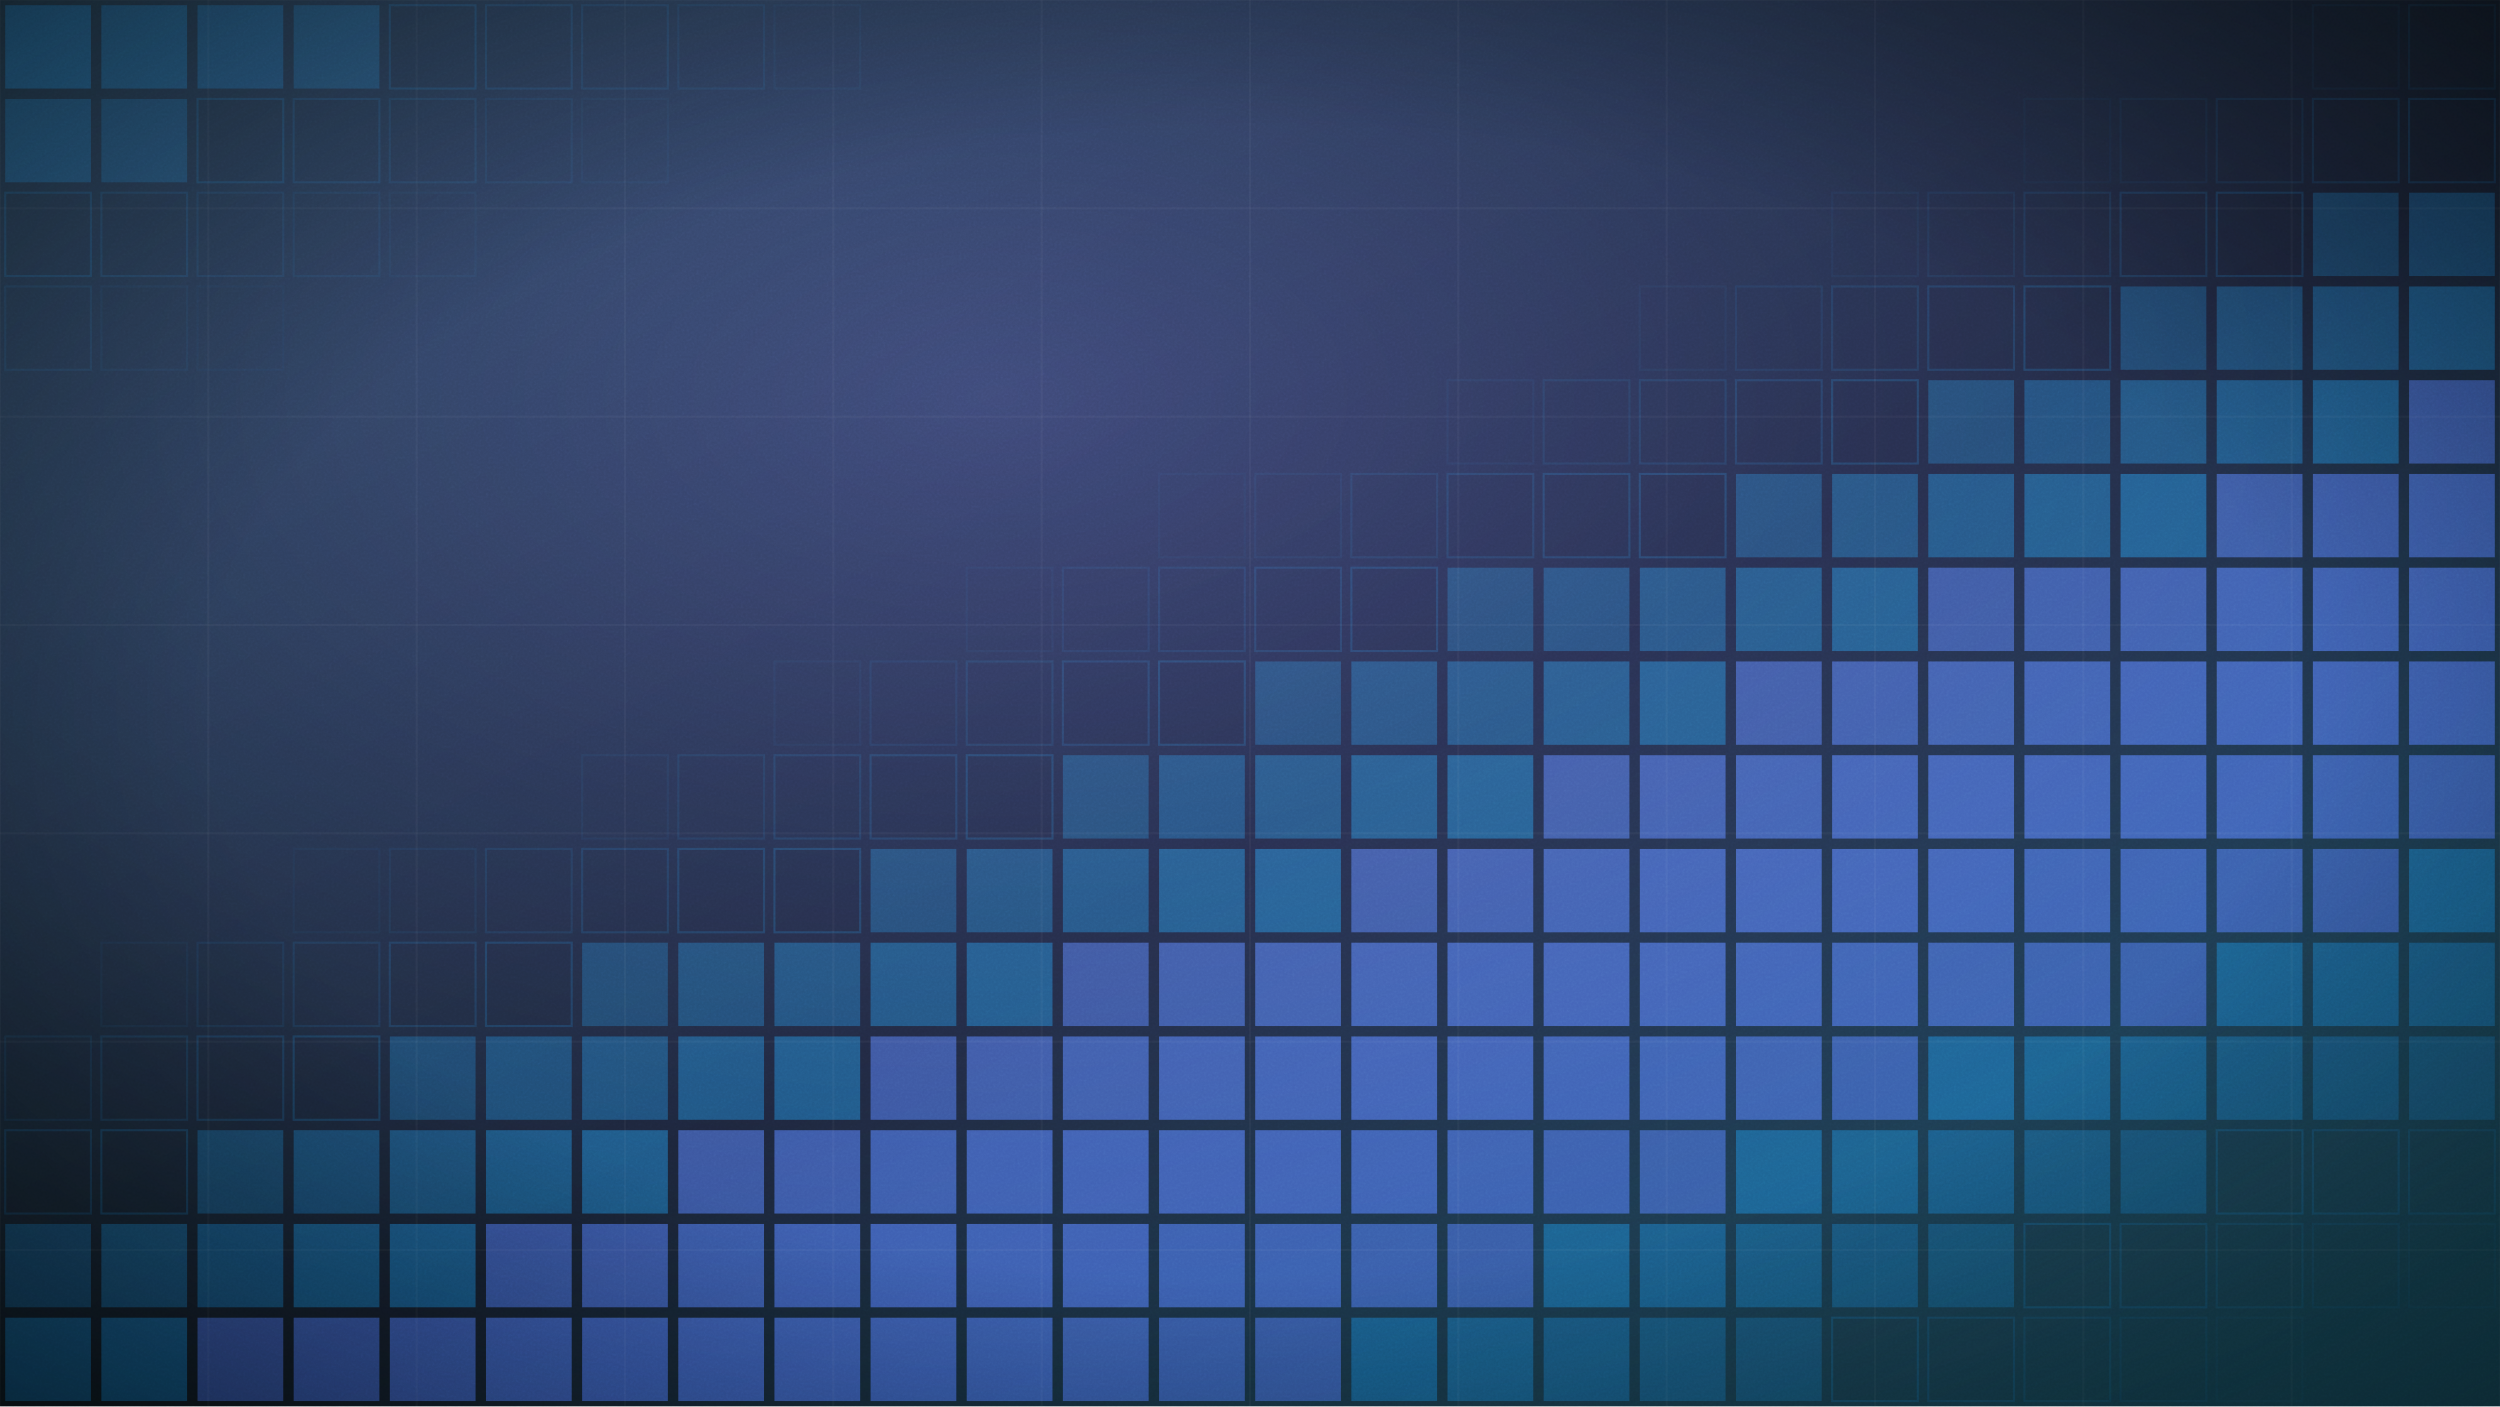
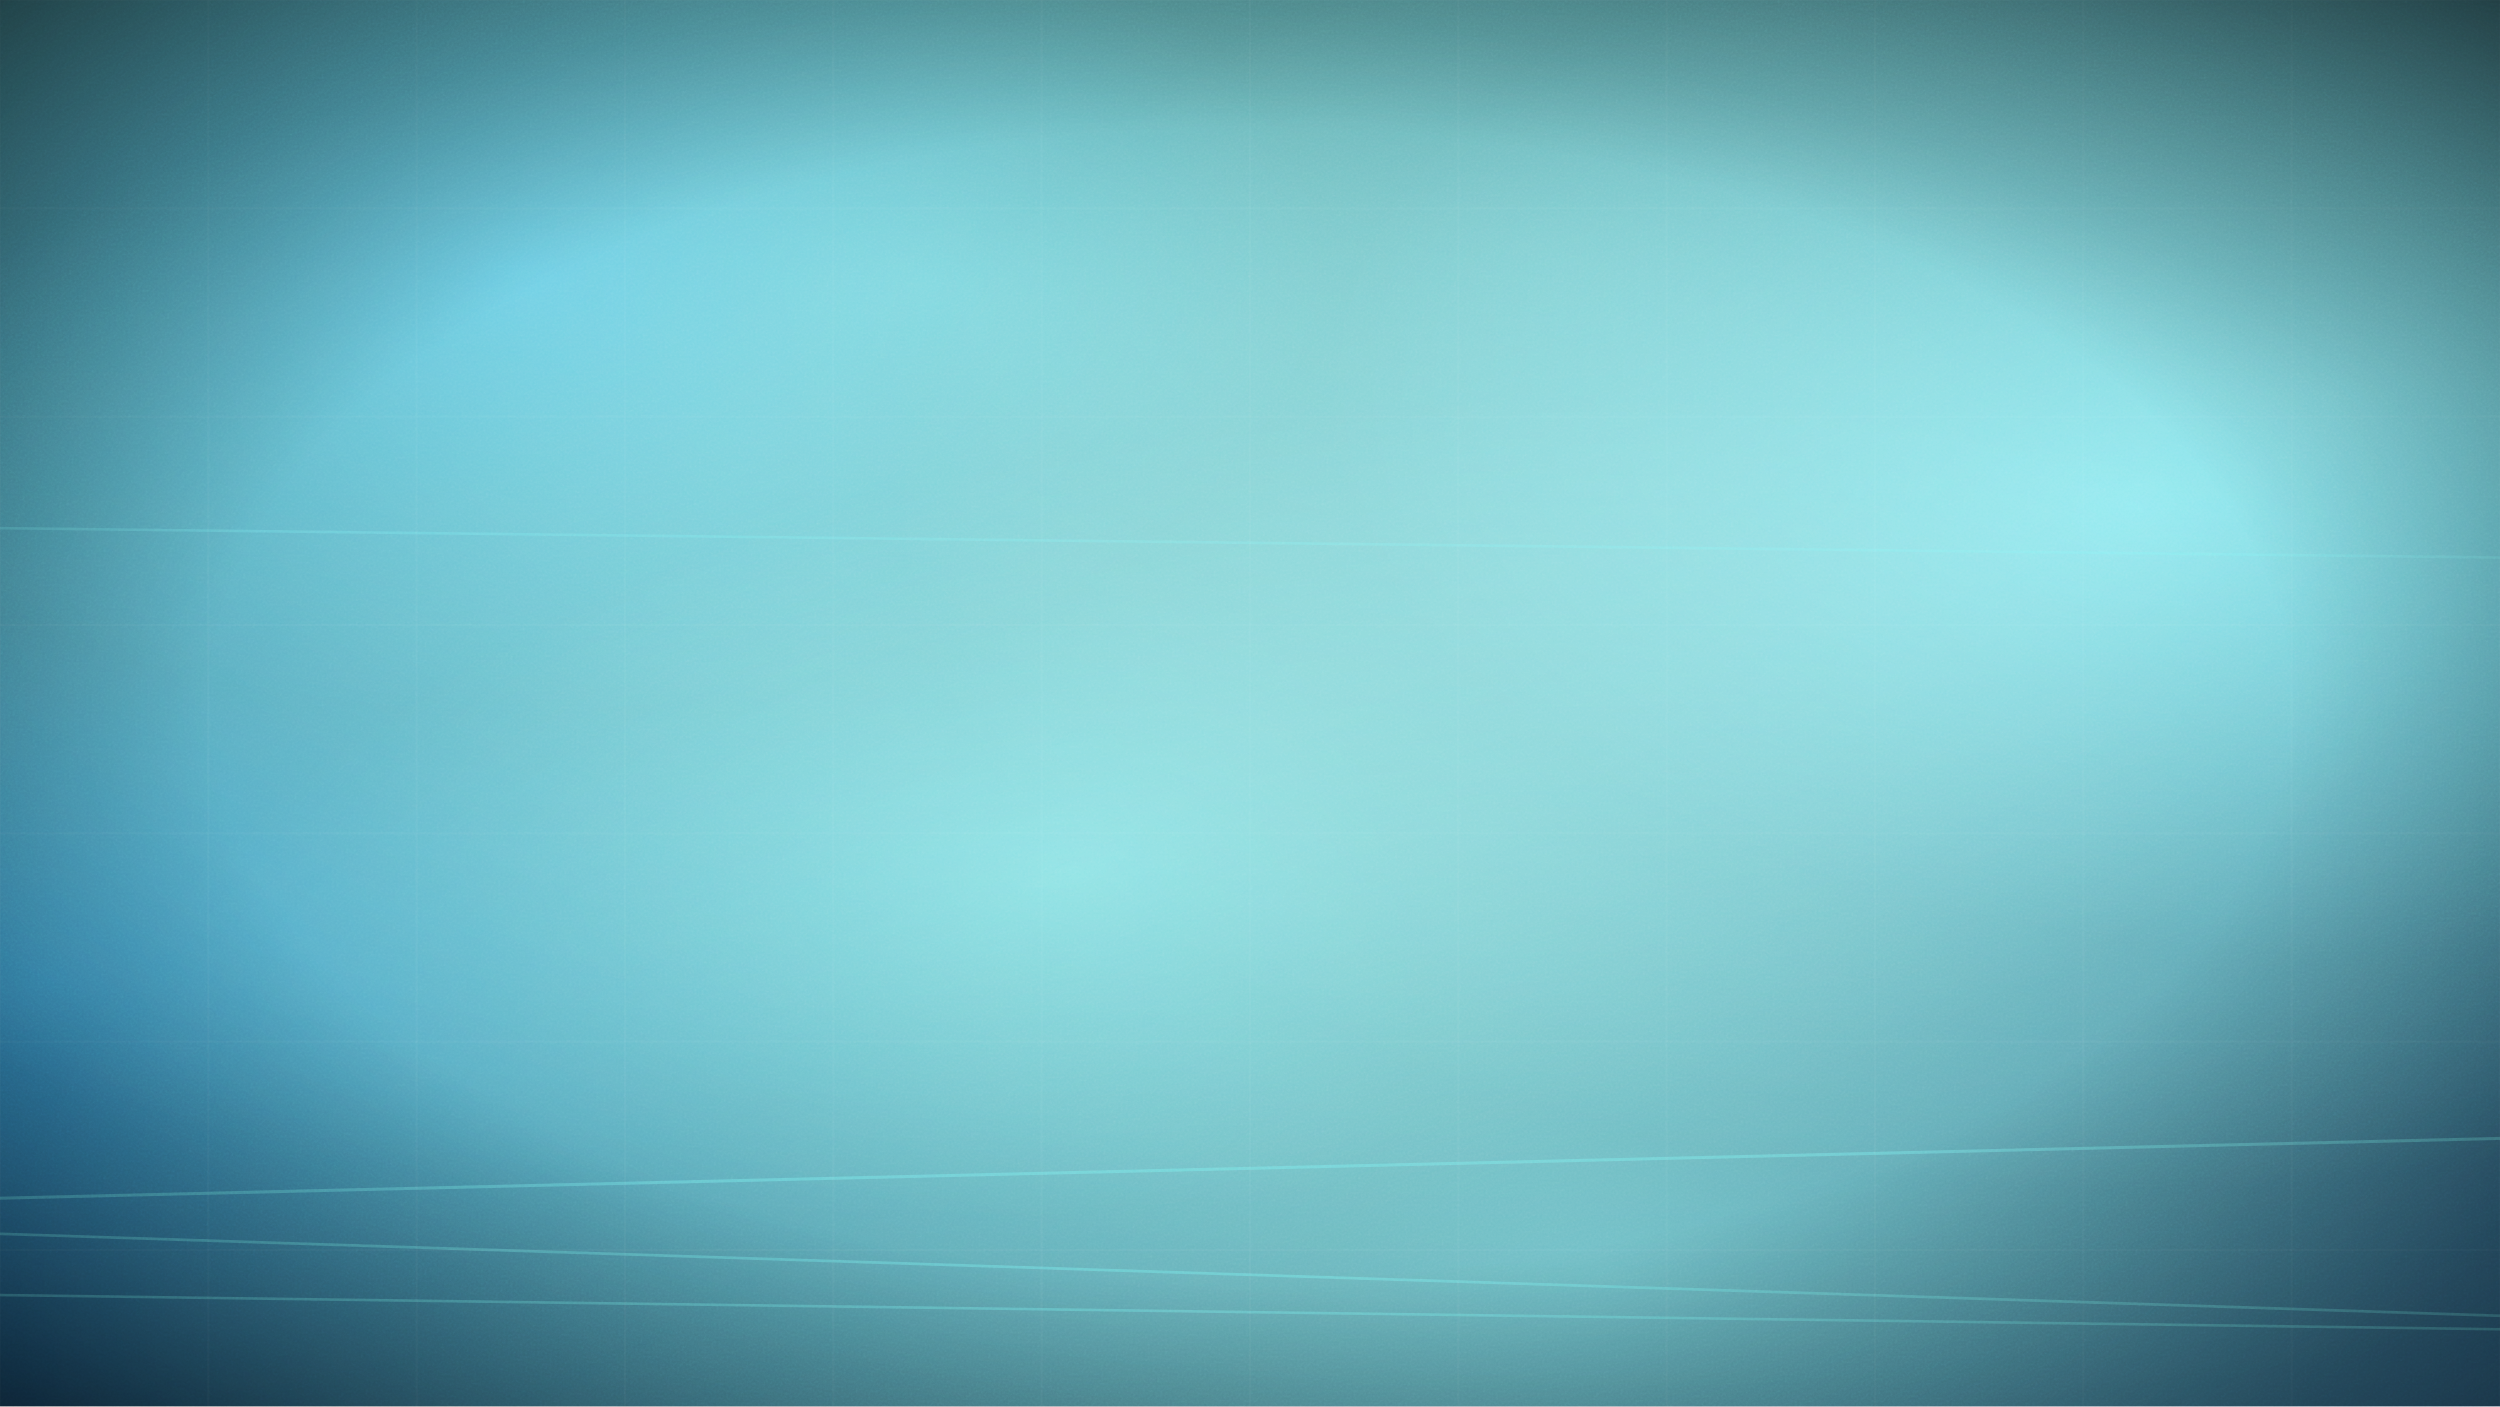
<svg xmlns="http://www.w3.org/2000/svg" viewBox="0 0 1200 675" width="1200" height="675" role="img" aria-label="Abstract cover illustration">
  <defs>
    <linearGradient id="bg" x1="0" y1="0" x2="1" y2="1">
-       <stop offset="0" stop-color="#143539" />
-       <stop offset="0.55" stop-color="#0c171d" />
-       <stop offset="1" stop-color="#184f62" />
+       <stop offset="0" stop-color="#193d47" />
+       <stop offset="0.55" stop-color="#0e1622" />
+       <stop offset="1" stop-color="#193e6c" />
    </linearGradient>
    <radialGradient id="core" cx="0.4" cy="0.35" r="0.75">
-       <stop offset="0" stop-color="#8276f9" stop-opacity="0.95" />
-       <stop offset="0.5" stop-color="#4a7af7" stop-opacity="0.55" />
-       <stop offset="1" stop-color="#1288d3" stop-opacity="0" />
+       <stop offset="0" stop-color="#7cf8f5" stop-opacity="0.95" />
+       <stop offset="0.5" stop-color="#62e7f9" stop-opacity="0.55" />
+       <stop offset="1" stop-color="#0f6ec1" stop-opacity="0" />
    </radialGradient>
-     <radialGradient id="halo" cx="0.4" cy="0.28" r="0.85">
-       <stop offset="0" stop-color="#8276f9" stop-opacity="0.4" />
-       <stop offset="1" stop-color="#8276f9" stop-opacity="0" />
+     <radialGradient id="halo" cx="0.62" cy="0.18" r="0.85">
+       <stop offset="0" stop-color="#7cf8f5" stop-opacity="0.4" />
+       <stop offset="1" stop-color="#7cf8f5" stop-opacity="0" />
    </radialGradient>
    <radialGradient id="vig" cx="0.5" cy="0.5" r="0.75">
      <stop offset="0.55" stop-color="#000000" stop-opacity="0" />
      <stop offset="1" stop-color="#000000" stop-opacity="0.55" />
    </radialGradient>
    <filter id="grain" x="0" y="0" width="100%" height="100%">
      <feTurbulence type="fractalNoise" baseFrequency="0.85" numOctaves="3" stitchTiles="stitch" result="t" />
      <feColorMatrix type="saturate" values="0" in="t" result="g" />
    </filter>
    <clipPath id="frame">
      <rect x="0" y="0" width="1200" height="675" />
    </clipPath>
  </defs>
  <rect width="1200" height="675" fill="url(#bg)" />
  <g clip-path="url(#frame)">
-     <rect x="2.5" y="2.5" width="41.15" height="40" fill="#1288d3" fill-opacity="0.47" />
-     <rect x="48.65" y="2.5" width="41.15" height="40" fill="#1288d3" fill-opacity="0.42" />
-     <rect x="94.81" y="2.5" width="41.15" height="40" fill="#1288d3" fill-opacity="0.38" />
-     <rect x="140.96" y="2.5" width="41.15" height="40" fill="#1288d3" fill-opacity="0.33" />
-     <rect x="187.12" y="2.5" width="41.15" height="40" fill="none" stroke="#1288d3" stroke-opacity="0.22" stroke-width="1" />
-     <rect x="233.27" y="2.5" width="41.15" height="40" fill="none" stroke="#1288d3" stroke-opacity="0.18" stroke-width="1" />
-     <rect x="279.42" y="2.5" width="41.15" height="40" fill="none" stroke="#1288d3" stroke-opacity="0.15" stroke-width="1" />
-     <rect x="325.58" y="2.5" width="41.15" height="40" fill="none" stroke="#1288d3" stroke-opacity="0.11" stroke-width="1" />
-     <rect x="371.73" y="2.5" width="41.15" height="40" fill="none" stroke="#1288d3" stroke-opacity="0.07" stroke-width="1" />
-     <rect x="1110.19" y="2.5" width="41.15" height="40" fill="none" stroke="#1288d3" stroke-opacity="0.07" stroke-width="1" />
-     <rect x="1156.35" y="2.5" width="41.15" height="40" fill="none" stroke="#1288d3" stroke-opacity="0.11" stroke-width="1" />
-     <rect x="2.5" y="47.5" width="41.15" height="40" fill="#1288d3" fill-opacity="0.37" />
-     <rect x="48.65" y="47.5" width="41.15" height="40" fill="#1288d3" fill-opacity="0.32" />
-     <rect x="94.81" y="47.5" width="41.15" height="40" fill="none" stroke="#1288d3" stroke-opacity="0.22" stroke-width="1" />
-     <rect x="140.96" y="47.5" width="41.15" height="40" fill="none" stroke="#1288d3" stroke-opacity="0.18" stroke-width="1" />
-     <rect x="187.12" y="47.5" width="41.15" height="40" fill="none" stroke="#1288d3" stroke-opacity="0.14" stroke-width="1" />
-     <rect x="233.27" y="47.5" width="41.15" height="40" fill="none" stroke="#1288d3" stroke-opacity="0.1" stroke-width="1" />
-     <rect x="279.42" y="47.5" width="41.15" height="40" fill="none" stroke="#1288d3" stroke-opacity="0.06" stroke-width="1" />
-     <rect x="971.73" y="47.5" width="41.15" height="40" fill="none" stroke="#1288d3" stroke-opacity="0.05" stroke-width="1" />
-     <rect x="1017.88" y="47.5" width="41.15" height="40" fill="none" stroke="#1288d3" stroke-opacity="0.08" stroke-width="1" />
-     <rect x="1064.04" y="47.5" width="41.15" height="40" fill="none" stroke="#1288d3" stroke-opacity="0.12" stroke-width="1" />
-     <rect x="1110.19" y="47.5" width="41.15" height="40" fill="none" stroke="#1288d3" stroke-opacity="0.16" stroke-width="1" />
-     <rect x="1156.35" y="47.5" width="41.15" height="40" fill="none" stroke="#1288d3" stroke-opacity="0.19" stroke-width="1" />
-     <rect x="2.5" y="92.5" width="41.15" height="40" fill="none" stroke="#1288d3" stroke-opacity="0.21" stroke-width="1" />
-     <rect x="48.65" y="92.5" width="41.15" height="40" fill="none" stroke="#1288d3" stroke-opacity="0.17" stroke-width="1" />
-     <rect x="94.81" y="92.5" width="41.15" height="40" fill="none" stroke="#1288d3" stroke-opacity="0.13" stroke-width="1" />
-     <rect x="140.96" y="92.5" width="41.15" height="40" fill="none" stroke="#1288d3" stroke-opacity="0.1" stroke-width="1" />
-     <rect x="187.12" y="92.5" width="41.15" height="40" fill="none" stroke="#1288d3" stroke-opacity="0.06" stroke-width="1" />
-     <rect x="879.42" y="92.5" width="41.15" height="40" fill="none" stroke="#1288d3" stroke-opacity="0.06" stroke-width="1" />
-     <rect x="925.58" y="92.5" width="41.15" height="40" fill="none" stroke="#1288d3" stroke-opacity="0.09" stroke-width="1" />
-     <rect x="971.73" y="92.5" width="41.15" height="40" fill="none" stroke="#1288d3" stroke-opacity="0.13" stroke-width="1" />
-     <rect x="1017.88" y="92.5" width="41.15" height="40" fill="none" stroke="#1288d3" stroke-opacity="0.17" stroke-width="1" />
-     <rect x="1064.04" y="92.5" width="41.15" height="40" fill="none" stroke="#1288d3" stroke-opacity="0.21" stroke-width="1" />
-     <rect x="1110.19" y="92.5" width="41.15" height="40" fill="#1288d3" fill-opacity="0.31" />
-     <rect x="1156.35" y="92.5" width="41.15" height="40" fill="#1288d3" fill-opacity="0.35" />
-     <rect x="2.5" y="137.5" width="41.15" height="40" fill="none" stroke="#1288d3" stroke-opacity="0.12" stroke-width="1" />
-     <rect x="48.65" y="137.5" width="41.15" height="40" fill="none" stroke="#1288d3" stroke-opacity="0.08" stroke-width="1" />
-     <rect x="94.81" y="137.5" width="41.15" height="40" fill="none" stroke="#1288d3" stroke-opacity="0.05" stroke-width="1" />
-     <rect x="787.12" y="137.5" width="41.15" height="40" fill="none" stroke="#1288d3" stroke-opacity="0.06" stroke-width="1" />
-     <rect x="833.27" y="137.5" width="41.15" height="40" fill="none" stroke="#1288d3" stroke-opacity="0.1" stroke-width="1" />
-     <rect x="879.42" y="137.5" width="41.15" height="40" fill="none" stroke="#1288d3" stroke-opacity="0.14" stroke-width="1" />
-     <rect x="925.58" y="137.5" width="41.15" height="40" fill="none" stroke="#1288d3" stroke-opacity="0.18" stroke-width="1" />
-     <rect x="971.73" y="137.5" width="41.15" height="40" fill="none" stroke="#1288d3" stroke-opacity="0.22" stroke-width="1" />
-     <rect x="1017.88" y="137.5" width="41.15" height="40" fill="#1288d3" fill-opacity="0.32" />
-     <rect x="1064.04" y="137.5" width="41.15" height="40" fill="#1288d3" fill-opacity="0.37" />
-     <rect x="1110.19" y="137.5" width="41.15" height="40" fill="#1288d3" fill-opacity="0.41" />
-     <rect x="1156.35" y="137.5" width="41.15" height="40" fill="#1288d3" fill-opacity="0.45" />
-     <rect x="694.81" y="182.5" width="41.15" height="40" fill="none" stroke="#1288d3" stroke-opacity="0.07" stroke-width="1" />
-     <rect x="740.96" y="182.5" width="41.15" height="40" fill="none" stroke="#1288d3" stroke-opacity="0.11" stroke-width="1" />
-     <rect x="787.12" y="182.5" width="41.15" height="40" fill="none" stroke="#1288d3" stroke-opacity="0.14" stroke-width="1" />
-     <rect x="833.27" y="182.5" width="41.15" height="40" fill="none" stroke="#1288d3" stroke-opacity="0.18" stroke-width="1" />
-     <rect x="879.42" y="182.5" width="41.15" height="40" fill="none" stroke="#1288d3" stroke-opacity="0.22" stroke-width="1" />
-     <rect x="925.58" y="182.5" width="41.15" height="40" fill="#1288d3" fill-opacity="0.33" />
-     <rect x="971.73" y="182.5" width="41.15" height="40" fill="#1288d3" fill-opacity="0.38" />
-     <rect x="1017.88" y="182.5" width="41.15" height="40" fill="#1288d3" fill-opacity="0.42" />
-     <rect x="1064.04" y="182.5" width="41.15" height="40" fill="#1288d3" fill-opacity="0.46" />
-     <rect x="1110.19" y="182.5" width="41.15" height="40" fill="#1288d3" fill-opacity="0.5" />
-     <rect x="1156.35" y="182.5" width="41.15" height="40" fill="#4a7af7" fill-opacity="0.54" />
-     <rect x="556.35" y="227.5" width="41.15" height="40" fill="none" stroke="#1288d3" stroke-opacity="0.05" stroke-width="1" />
-     <rect x="602.5" y="227.5" width="41.15" height="40" fill="none" stroke="#1288d3" stroke-opacity="0.08" stroke-width="1" />
-     <rect x="648.65" y="227.5" width="41.15" height="40" fill="none" stroke="#1288d3" stroke-opacity="0.12" stroke-width="1" />
-     <rect x="694.81" y="227.5" width="41.15" height="40" fill="none" stroke="#1288d3" stroke-opacity="0.16" stroke-width="1" />
-     <rect x="740.96" y="227.5" width="41.15" height="40" fill="none" stroke="#1288d3" stroke-opacity="0.2" stroke-width="1" />
-     <rect x="787.12" y="227.5" width="41.15" height="40" fill="none" stroke="#1288d3" stroke-opacity="0.23" stroke-width="1" />
-     <rect x="833.27" y="227.5" width="41.15" height="40" fill="#1288d3" fill-opacity="0.34" />
-     <rect x="879.42" y="227.5" width="41.15" height="40" fill="#1288d3" fill-opacity="0.39" />
-     <rect x="925.58" y="227.5" width="41.15" height="40" fill="#1288d3" fill-opacity="0.43" />
-     <rect x="971.73" y="227.5" width="41.15" height="40" fill="#1288d3" fill-opacity="0.47" />
-     <rect x="1017.88" y="227.5" width="41.15" height="40" fill="#1288d3" fill-opacity="0.51" />
-     <rect x="1064.04" y="227.5" width="41.15" height="40" fill="#4a7af7" fill-opacity="0.54" />
-     <rect x="1110.19" y="227.5" width="41.15" height="40" fill="#4a7af7" fill-opacity="0.57" />
-     <rect x="1156.35" y="227.5" width="41.15" height="40" fill="#4a7af7" fill-opacity="0.59" />
-     <rect x="464.04" y="272.5" width="41.15" height="40" fill="none" stroke="#1288d3" stroke-opacity="0.06" stroke-width="1" />
-     <rect x="510.19" y="272.5" width="41.15" height="40" fill="none" stroke="#1288d3" stroke-opacity="0.1" stroke-width="1" />
-     <rect x="556.35" y="272.5" width="41.15" height="40" fill="none" stroke="#1288d3" stroke-opacity="0.13" stroke-width="1" />
-     <rect x="602.5" y="272.5" width="41.15" height="40" fill="none" stroke="#1288d3" stroke-opacity="0.17" stroke-width="1" />
-     <rect x="648.65" y="272.5" width="41.15" height="40" fill="none" stroke="#1288d3" stroke-opacity="0.21" stroke-width="1" />
-     <rect x="694.81" y="272.5" width="41.15" height="40" fill="#1288d3" fill-opacity="0.31" />
-     <rect x="740.96" y="272.5" width="41.15" height="40" fill="#1288d3" fill-opacity="0.35" />
-     <rect x="787.12" y="272.5" width="41.15" height="40" fill="#1288d3" fill-opacity="0.4" />
-     <rect x="833.27" y="272.5" width="41.15" height="40" fill="#1288d3" fill-opacity="0.44" />
-     <rect x="879.42" y="272.5" width="41.15" height="40" fill="#1288d3" fill-opacity="0.48" />
-     <rect x="925.58" y="272.5" width="41.15" height="40" fill="#4a7af7" fill-opacity="0.52" />
-     <rect x="971.73" y="272.5" width="41.15" height="40" fill="#4a7af7" fill-opacity="0.55" />
-     <rect x="1017.88" y="272.5" width="41.15" height="40" fill="#4a7af7" fill-opacity="0.58" />
-     <rect x="1064.04" y="272.5" width="41.15" height="40" fill="#4a7af7" fill-opacity="0.6" />
-     <rect x="1110.19" y="272.5" width="41.15" height="40" fill="#4a7af7" fill-opacity="0.61" />
-     <rect x="1156.35" y="272.5" width="41.15" height="40" fill="#4a7af7" fill-opacity="0.62" />
-     <rect x="371.73" y="317.5" width="41.15" height="40" fill="none" stroke="#1288d3" stroke-opacity="0.06" stroke-width="1" />
-     <rect x="417.88" y="317.5" width="41.15" height="40" fill="none" stroke="#1288d3" stroke-opacity="0.1" stroke-width="1" />
-     <rect x="464.04" y="317.5" width="41.15" height="40" fill="none" stroke="#1288d3" stroke-opacity="0.14" stroke-width="1" />
-     <rect x="510.19" y="317.5" width="41.15" height="40" fill="none" stroke="#1288d3" stroke-opacity="0.18" stroke-width="1" />
-     <rect x="556.35" y="317.5" width="41.15" height="40" fill="none" stroke="#1288d3" stroke-opacity="0.22" stroke-width="1" />
-     <rect x="602.5" y="317.5" width="41.15" height="40" fill="#1288d3" fill-opacity="0.32" />
-     <rect x="648.65" y="317.5" width="41.15" height="40" fill="#1288d3" fill-opacity="0.37" />
-     <rect x="694.81" y="317.5" width="41.15" height="40" fill="#1288d3" fill-opacity="0.41" />
-     <rect x="740.96" y="317.5" width="41.15" height="40" fill="#1288d3" fill-opacity="0.45" />
-     <rect x="787.12" y="317.5" width="41.15" height="40" fill="#1288d3" fill-opacity="0.49" />
-     <rect x="833.27" y="317.5" width="41.15" height="40" fill="#4a7af7" fill-opacity="0.53" />
-     <rect x="879.42" y="317.5" width="41.15" height="40" fill="#4a7af7" fill-opacity="0.56" />
-     <rect x="925.58" y="317.5" width="41.15" height="40" fill="#4a7af7" fill-opacity="0.58" />
-     <rect x="971.73" y="317.5" width="41.15" height="40" fill="#4a7af7" fill-opacity="0.6" />
-     <rect x="1017.88" y="317.5" width="41.15" height="40" fill="#4a7af7" fill-opacity="0.61" />
-     <rect x="1064.04" y="317.5" width="41.15" height="40" fill="#4a7af7" fill-opacity="0.62" />
-     <rect x="1110.19" y="317.5" width="41.15" height="40" fill="#4a7af7" fill-opacity="0.62" />
-     <rect x="1156.35" y="317.5" width="41.15" height="40" fill="#4a7af7" fill-opacity="0.61" />
-     <rect x="279.42" y="362.5" width="41.15" height="40" fill="none" stroke="#1288d3" stroke-opacity="0.07" stroke-width="1" />
-     <rect x="325.58" y="362.5" width="41.15" height="40" fill="none" stroke="#1288d3" stroke-opacity="0.11" stroke-width="1" />
-     <rect x="371.73" y="362.5" width="41.15" height="40" fill="none" stroke="#1288d3" stroke-opacity="0.15" stroke-width="1" />
-     <rect x="417.88" y="362.5" width="41.15" height="40" fill="none" stroke="#1288d3" stroke-opacity="0.18" stroke-width="1" />
-     <rect x="464.04" y="362.5" width="41.15" height="40" fill="none" stroke="#1288d3" stroke-opacity="0.22" stroke-width="1" />
-     <rect x="510.19" y="362.5" width="41.15" height="40" fill="#1288d3" fill-opacity="0.33" />
-     <rect x="556.35" y="362.5" width="41.15" height="40" fill="#1288d3" fill-opacity="0.38" />
-     <rect x="602.5" y="362.5" width="41.15" height="40" fill="#1288d3" fill-opacity="0.42" />
-     <rect x="648.65" y="362.5" width="41.15" height="40" fill="#1288d3" fill-opacity="0.47" />
-     <rect x="694.81" y="362.5" width="41.15" height="40" fill="#1288d3" fill-opacity="0.5" />
-     <rect x="740.96" y="362.5" width="41.15" height="40" fill="#4a7af7" fill-opacity="0.54" />
-     <rect x="787.12" y="362.5" width="41.15" height="40" fill="#4a7af7" fill-opacity="0.57" />
-     <rect x="833.27" y="362.5" width="41.15" height="40" fill="#4a7af7" fill-opacity="0.59" />
-     <rect x="879.42" y="362.5" width="41.15" height="40" fill="#4a7af7" fill-opacity="0.61" />
-     <rect x="925.58" y="362.5" width="41.15" height="40" fill="#4a7af7" fill-opacity="0.62" />
-     <rect x="971.73" y="362.5" width="41.15" height="40" fill="#4a7af7" fill-opacity="0.62" />
-     <rect x="1017.88" y="362.5" width="41.15" height="40" fill="#4a7af7" fill-opacity="0.62" />
-     <rect x="1064.04" y="362.5" width="41.15" height="40" fill="#4a7af7" fill-opacity="0.61" />
-     <rect x="1110.19" y="362.5" width="41.15" height="40" fill="#4a7af7" fill-opacity="0.59" />
-     <rect x="1156.35" y="362.5" width="41.15" height="40" fill="#4a7af7" fill-opacity="0.57" />
-     <rect x="140.96" y="407.5" width="41.15" height="40" fill="none" stroke="#1288d3" stroke-opacity="0.05" stroke-width="1" />
-     <rect x="187.12" y="407.5" width="41.15" height="40" fill="none" stroke="#1288d3" stroke-opacity="0.08" stroke-width="1" />
-     <rect x="233.27" y="407.5" width="41.15" height="40" fill="none" stroke="#1288d3" stroke-opacity="0.12" stroke-width="1" />
-     <rect x="279.42" y="407.5" width="41.15" height="40" fill="none" stroke="#1288d3" stroke-opacity="0.16" stroke-width="1" />
-     <rect x="325.58" y="407.5" width="41.15" height="40" fill="none" stroke="#1288d3" stroke-opacity="0.2" stroke-width="1" />
-     <rect x="371.73" y="407.5" width="41.15" height="40" fill="none" stroke="#1288d3" stroke-opacity="0.23" stroke-width="1" />
-     <rect x="417.88" y="407.5" width="41.15" height="40" fill="#1288d3" fill-opacity="0.34" />
-     <rect x="464.04" y="407.5" width="41.15" height="40" fill="#1288d3" fill-opacity="0.39" />
-     <rect x="510.19" y="407.5" width="41.15" height="40" fill="#1288d3" fill-opacity="0.43" />
-     <rect x="556.35" y="407.5" width="41.15" height="40" fill="#1288d3" fill-opacity="0.48" />
-     <rect x="602.5" y="407.5" width="41.15" height="40" fill="#1288d3" fill-opacity="0.51" />
-     <rect x="648.65" y="407.5" width="41.15" height="40" fill="#4a7af7" fill-opacity="0.54" />
-     <rect x="694.81" y="407.5" width="41.15" height="40" fill="#4a7af7" fill-opacity="0.57" />
-     <rect x="740.96" y="407.5" width="41.15" height="40" fill="#4a7af7" fill-opacity="0.59" />
-     <rect x="787.12" y="407.5" width="41.15" height="40" fill="#4a7af7" fill-opacity="0.61" />
-     <rect x="833.27" y="407.5" width="41.15" height="40" fill="#4a7af7" fill-opacity="0.62" />
-     <rect x="879.42" y="407.5" width="41.15" height="40" fill="#4a7af7" fill-opacity="0.62" />
-     <rect x="925.58" y="407.5" width="41.15" height="40" fill="#4a7af7" fill-opacity="0.62" />
-     <rect x="971.73" y="407.5" width="41.15" height="40" fill="#4a7af7" fill-opacity="0.6" />
-     <rect x="1017.88" y="407.5" width="41.15" height="40" fill="#4a7af7" fill-opacity="0.59" />
-     <rect x="1064.04" y="407.5" width="41.15" height="40" fill="#4a7af7" fill-opacity="0.56" />
-     <rect x="1110.19" y="407.5" width="41.15" height="40" fill="#4a7af7" fill-opacity="0.53" />
-     <rect x="1156.35" y="407.5" width="41.15" height="40" fill="#1288d3" fill-opacity="0.5" />
-     <rect x="48.65" y="452.5" width="41.15" height="40" fill="none" stroke="#1288d3" stroke-opacity="0.06" stroke-width="1" />
-     <rect x="94.81" y="452.5" width="41.15" height="40" fill="none" stroke="#1288d3" stroke-opacity="0.1" stroke-width="1" />
-     <rect x="140.96" y="452.5" width="41.15" height="40" fill="none" stroke="#1288d3" stroke-opacity="0.13" stroke-width="1" />
-     <rect x="187.12" y="452.5" width="41.15" height="40" fill="none" stroke="#1288d3" stroke-opacity="0.17" stroke-width="1" />
-     <rect x="233.27" y="452.5" width="41.15" height="40" fill="none" stroke="#1288d3" stroke-opacity="0.21" stroke-width="1" />
-     <rect x="279.42" y="452.5" width="41.15" height="40" fill="#1288d3" fill-opacity="0.31" />
-     <rect x="325.58" y="452.5" width="41.15" height="40" fill="#1288d3" fill-opacity="0.36" />
-     <rect x="371.73" y="452.5" width="41.15" height="40" fill="#1288d3" fill-opacity="0.4" />
-     <rect x="417.88" y="452.5" width="41.15" height="40" fill="#1288d3" fill-opacity="0.44" />
-     <rect x="464.04" y="452.5" width="41.15" height="40" fill="#1288d3" fill-opacity="0.49" />
-     <rect x="510.19" y="452.5" width="41.15" height="40" fill="#4a7af7" fill-opacity="0.52" />
-     <rect x="556.35" y="452.5" width="41.15" height="40" fill="#4a7af7" fill-opacity="0.55" />
-     <rect x="602.5" y="452.5" width="41.15" height="40" fill="#4a7af7" fill-opacity="0.58" />
-     <rect x="648.65" y="452.5" width="41.15" height="40" fill="#4a7af7" fill-opacity="0.6" />
-     <rect x="694.81" y="452.5" width="41.15" height="40" fill="#4a7af7" fill-opacity="0.61" />
-     <rect x="740.96" y="452.5" width="41.15" height="40" fill="#4a7af7" fill-opacity="0.62" />
-     <rect x="787.12" y="452.5" width="41.15" height="40" fill="#4a7af7" fill-opacity="0.62" />
-     <rect x="833.27" y="452.5" width="41.15" height="40" fill="#4a7af7" fill-opacity="0.61" />
-     <rect x="879.42" y="452.5" width="41.15" height="40" fill="#4a7af7" fill-opacity="0.6" />
-     <rect x="925.58" y="452.5" width="41.15" height="40" fill="#4a7af7" fill-opacity="0.58" />
-     <rect x="971.73" y="452.5" width="41.15" height="40" fill="#4a7af7" fill-opacity="0.56" />
-     <rect x="1017.88" y="452.5" width="41.15" height="40" fill="#4a7af7" fill-opacity="0.53" />
-     <rect x="1064.04" y="452.5" width="41.15" height="40" fill="#1288d3" fill-opacity="0.49" />
-     <rect x="1110.19" y="452.5" width="41.15" height="40" fill="#1288d3" fill-opacity="0.45" />
-     <rect x="1156.35" y="452.5" width="41.15" height="40" fill="#1288d3" fill-opacity="0.41" />
-     <rect x="2.5" y="497.5" width="41.15" height="40" fill="none" stroke="#1288d3" stroke-opacity="0.1" stroke-width="1" />
-     <rect x="48.65" y="497.5" width="41.15" height="40" fill="none" stroke="#1288d3" stroke-opacity="0.14" stroke-width="1" />
-     <rect x="94.81" y="497.5" width="41.15" height="40" fill="none" stroke="#1288d3" stroke-opacity="0.18" stroke-width="1" />
-     <rect x="140.96" y="497.5" width="41.15" height="40" fill="none" stroke="#1288d3" stroke-opacity="0.22" stroke-width="1" />
-     <rect x="187.12" y="497.5" width="41.15" height="40" fill="#1288d3" fill-opacity="0.32" />
-     <rect x="233.27" y="497.5" width="41.15" height="40" fill="#1288d3" fill-opacity="0.37" />
-     <rect x="279.42" y="497.5" width="41.15" height="40" fill="#1288d3" fill-opacity="0.41" />
-     <rect x="325.58" y="497.5" width="41.15" height="40" fill="#1288d3" fill-opacity="0.46" />
-     <rect x="371.73" y="497.5" width="41.15" height="40" fill="#1288d3" fill-opacity="0.49" />
-     <rect x="417.88" y="497.5" width="41.15" height="40" fill="#4a7af7" fill-opacity="0.53" />
-     <rect x="464.04" y="497.5" width="41.15" height="40" fill="#4a7af7" fill-opacity="0.56" />
-     <rect x="510.19" y="497.5" width="41.15" height="40" fill="#4a7af7" fill-opacity="0.58" />
-     <rect x="556.35" y="497.5" width="41.15" height="40" fill="#4a7af7" fill-opacity="0.6" />
-     <rect x="602.5" y="497.5" width="41.15" height="40" fill="#4a7af7" fill-opacity="0.61" />
-     <rect x="648.65" y="497.5" width="41.15" height="40" fill="#4a7af7" fill-opacity="0.62" />
-     <rect x="694.81" y="497.5" width="41.15" height="40" fill="#4a7af7" fill-opacity="0.62" />
-     <rect x="740.96" y="497.5" width="41.15" height="40" fill="#4a7af7" fill-opacity="0.61" />
-     <rect x="787.12" y="497.5" width="41.15" height="40" fill="#4a7af7" fill-opacity="0.6" />
-     <rect x="833.27" y="497.5" width="41.15" height="40" fill="#4a7af7" fill-opacity="0.58" />
-     <rect x="879.42" y="497.5" width="41.15" height="40" fill="#4a7af7" fill-opacity="0.55" />
-     <rect x="925.58" y="497.5" width="41.15" height="40" fill="#1288d3" fill-opacity="0.52" />
-     <rect x="971.73" y="497.5" width="41.15" height="40" fill="#1288d3" fill-opacity="0.48" />
-     <rect x="1017.88" y="497.5" width="41.15" height="40" fill="#1288d3" fill-opacity="0.44" />
-     <rect x="1064.04" y="497.5" width="41.15" height="40" fill="#1288d3" fill-opacity="0.4" />
-     <rect x="1110.19" y="497.5" width="41.15" height="40" fill="#1288d3" fill-opacity="0.35" />
-     <rect x="1156.35" y="497.5" width="41.15" height="40" fill="#1288d3" fill-opacity="0.3" />
-     <rect x="2.5" y="542.5" width="41.15" height="40" fill="none" stroke="#1288d3" stroke-opacity="0.18" stroke-width="1" />
-     <rect x="48.65" y="542.5" width="41.15" height="40" fill="none" stroke="#1288d3" stroke-opacity="0.22" stroke-width="1" />
-     <rect x="94.81" y="542.5" width="41.15" height="40" fill="#1288d3" fill-opacity="0.33" />
-     <rect x="140.96" y="542.5" width="41.15" height="40" fill="#1288d3" fill-opacity="0.38" />
-     <rect x="187.12" y="542.5" width="41.15" height="40" fill="#1288d3" fill-opacity="0.42" />
-     <rect x="233.27" y="542.5" width="41.15" height="40" fill="#1288d3" fill-opacity="0.47" />
-     <rect x="279.42" y="542.5" width="41.15" height="40" fill="#1288d3" fill-opacity="0.5" />
-     <rect x="325.58" y="542.5" width="41.15" height="40" fill="#4a7af7" fill-opacity="0.54" />
-     <rect x="371.73" y="542.5" width="41.15" height="40" fill="#4a7af7" fill-opacity="0.57" />
-     <rect x="417.88" y="542.5" width="41.15" height="40" fill="#4a7af7" fill-opacity="0.59" />
-     <rect x="464.04" y="542.5" width="41.15" height="40" fill="#4a7af7" fill-opacity="0.61" />
-     <rect x="510.19" y="542.5" width="41.15" height="40" fill="#4a7af7" fill-opacity="0.62" />
-     <rect x="556.35" y="542.5" width="41.15" height="40" fill="#4a7af7" fill-opacity="0.62" />
-     <rect x="602.5" y="542.5" width="41.15" height="40" fill="#4a7af7" fill-opacity="0.62" />
-     <rect x="648.65" y="542.5" width="41.15" height="40" fill="#4a7af7" fill-opacity="0.61" />
-     <rect x="694.81" y="542.5" width="41.15" height="40" fill="#4a7af7" fill-opacity="0.59" />
-     <rect x="740.96" y="542.5" width="41.15" height="40" fill="#4a7af7" fill-opacity="0.57" />
-     <rect x="787.12" y="542.5" width="41.15" height="40" fill="#4a7af7" fill-opacity="0.54" />
-     <rect x="833.27" y="542.5" width="41.15" height="40" fill="#1288d3" fill-opacity="0.51" />
-     <rect x="879.42" y="542.5" width="41.15" height="40" fill="#1288d3" fill-opacity="0.47" />
-     <rect x="925.58" y="542.5" width="41.15" height="40" fill="#1288d3" fill-opacity="0.43" />
-     <rect x="971.73" y="542.5" width="41.15" height="40" fill="#1288d3" fill-opacity="0.39" />
-     <rect x="1017.88" y="542.5" width="41.15" height="40" fill="#1288d3" fill-opacity="0.34" />
-     <rect x="1064.04" y="542.5" width="41.15" height="40" fill="none" stroke="#1288d3" stroke-opacity="0.23" stroke-width="1" />
-     <rect x="1110.19" y="542.5" width="41.15" height="40" fill="none" stroke="#1288d3" stroke-opacity="0.19" stroke-width="1" />
-     <rect x="1156.35" y="542.5" width="41.15" height="40" fill="none" stroke="#1288d3" stroke-opacity="0.15" stroke-width="1" />
-     <rect x="2.5" y="587.5" width="41.15" height="40" fill="#1288d3" fill-opacity="0.34" />
-     <rect x="48.65" y="587.5" width="41.15" height="40" fill="#1288d3" fill-opacity="0.39" />
-     <rect x="94.81" y="587.5" width="41.15" height="40" fill="#1288d3" fill-opacity="0.43" />
-     <rect x="140.96" y="587.5" width="41.15" height="40" fill="#1288d3" fill-opacity="0.48" />
-     <rect x="187.12" y="587.5" width="41.15" height="40" fill="#1288d3" fill-opacity="0.51" />
-     <rect x="233.27" y="587.5" width="41.15" height="40" fill="#4a7af7" fill-opacity="0.55" />
-     <rect x="279.42" y="587.5" width="41.15" height="40" fill="#4a7af7" fill-opacity="0.57" />
-     <rect x="325.58" y="587.5" width="41.15" height="40" fill="#4a7af7" fill-opacity="0.59" />
-     <rect x="371.73" y="587.5" width="41.15" height="40" fill="#4a7af7" fill-opacity="0.61" />
-     <rect x="417.88" y="587.5" width="41.15" height="40" fill="#4a7af7" fill-opacity="0.62" />
-     <rect x="464.04" y="587.5" width="41.15" height="40" fill="#4a7af7" fill-opacity="0.62" />
-     <rect x="510.19" y="587.5" width="41.15" height="40" fill="#4a7af7" fill-opacity="0.62" />
-     <rect x="556.35" y="587.5" width="41.15" height="40" fill="#4a7af7" fill-opacity="0.6" />
-     <rect x="602.5" y="587.5" width="41.15" height="40" fill="#4a7af7" fill-opacity="0.59" />
-     <rect x="648.65" y="587.5" width="41.15" height="40" fill="#4a7af7" fill-opacity="0.56" />
-     <rect x="694.81" y="587.5" width="41.15" height="40" fill="#4a7af7" fill-opacity="0.53" />
-     <rect x="740.96" y="587.5" width="41.15" height="40" fill="#1288d3" fill-opacity="0.5" />
-     <rect x="787.12" y="587.5" width="41.15" height="40" fill="#1288d3" fill-opacity="0.46" />
-     <rect x="833.27" y="587.5" width="41.15" height="40" fill="#1288d3" fill-opacity="0.42" />
-     <rect x="879.42" y="587.5" width="41.15" height="40" fill="#1288d3" fill-opacity="0.37" />
-     <rect x="925.58" y="587.5" width="41.15" height="40" fill="#1288d3" fill-opacity="0.33" />
-     <rect x="971.73" y="587.5" width="41.15" height="40" fill="none" stroke="#1288d3" stroke-opacity="0.22" stroke-width="1" />
-     <rect x="1017.88" y="587.5" width="41.15" height="40" fill="none" stroke="#1288d3" stroke-opacity="0.18" stroke-width="1" />
-     <rect x="1064.04" y="587.5" width="41.15" height="40" fill="none" stroke="#1288d3" stroke-opacity="0.14" stroke-width="1" />
-     <rect x="1110.19" y="587.5" width="41.15" height="40" fill="none" stroke="#1288d3" stroke-opacity="0.1" stroke-width="1" />
-     <rect x="1156.35" y="587.5" width="41.15" height="40" fill="none" stroke="#1288d3" stroke-opacity="0.07" stroke-width="1" />
-     <rect x="2.5" y="632.5" width="41.15" height="40" fill="#1288d3" fill-opacity="0.45" />
-     <rect x="48.65" y="632.5" width="41.15" height="40" fill="#1288d3" fill-opacity="0.49" />
-     <rect x="94.81" y="632.5" width="41.15" height="40" fill="#4a7af7" fill-opacity="0.52" />
-     <rect x="140.96" y="632.5" width="41.15" height="40" fill="#4a7af7" fill-opacity="0.55" />
-     <rect x="187.12" y="632.5" width="41.15" height="40" fill="#4a7af7" fill-opacity="0.58" />
-     <rect x="233.27" y="632.5" width="41.15" height="40" fill="#4a7af7" fill-opacity="0.6" />
-     <rect x="279.42" y="632.5" width="41.15" height="40" fill="#4a7af7" fill-opacity="0.61" />
-     <rect x="325.58" y="632.5" width="41.15" height="40" fill="#4a7af7" fill-opacity="0.62" />
-     <rect x="371.73" y="632.5" width="41.15" height="40" fill="#4a7af7" fill-opacity="0.62" />
-     <rect x="417.88" y="632.5" width="41.15" height="40" fill="#4a7af7" fill-opacity="0.61" />
-     <rect x="464.04" y="632.5" width="41.15" height="40" fill="#4a7af7" fill-opacity="0.6" />
-     <rect x="510.19" y="632.5" width="41.15" height="40" fill="#4a7af7" fill-opacity="0.58" />
-     <rect x="556.35" y="632.5" width="41.15" height="40" fill="#4a7af7" fill-opacity="0.56" />
-     <rect x="602.5" y="632.5" width="41.15" height="40" fill="#4a7af7" fill-opacity="0.53" />
-     <rect x="648.65" y="632.5" width="41.15" height="40" fill="#1288d3" fill-opacity="0.49" />
-     <rect x="694.81" y="632.5" width="41.15" height="40" fill="#1288d3" fill-opacity="0.45" />
-     <rect x="740.96" y="632.5" width="41.15" height="40" fill="#1288d3" fill-opacity="0.41" />
-     <rect x="787.12" y="632.5" width="41.15" height="40" fill="#1288d3" fill-opacity="0.36" />
-     <rect x="833.27" y="632.5" width="41.15" height="40" fill="#1288d3" fill-opacity="0.31" />
-     <rect x="879.42" y="632.5" width="41.15" height="40" fill="none" stroke="#1288d3" stroke-opacity="0.22" stroke-width="1" />
-     <rect x="925.58" y="632.5" width="41.15" height="40" fill="none" stroke="#1288d3" stroke-opacity="0.18" stroke-width="1" />
-     <rect x="971.73" y="632.5" width="41.15" height="40" fill="none" stroke="#1288d3" stroke-opacity="0.14" stroke-width="1" />
-     <rect x="1017.88" y="632.5" width="41.15" height="40" fill="none" stroke="#1288d3" stroke-opacity="0.1" stroke-width="1" />
-     <rect x="1064.04" y="632.5" width="41.15" height="40" fill="none" stroke="#1288d3" stroke-opacity="0.06" stroke-width="1" />
+     <defs>
+       <radialGradient id="m0" cx="0.43" cy="0.62" r="0.62">
+         <stop offset="0" stop-color="#7cf8f5" stop-opacity="0.76" />
+         <stop offset="1" stop-color="#7cf8f5" stop-opacity="0" />
+       </radialGradient>
+       <radialGradient id="m1" cx="0.85" cy="0.36" r="0.49">
+         <stop offset="0" stop-color="#62e7f9" stop-opacity="0.81" />
+         <stop offset="1" stop-color="#62e7f9" stop-opacity="0" />
+       </radialGradient>
+       <radialGradient id="m2" cx="0.02" cy="0.7" r="0.55">
+         <stop offset="0" stop-color="#0f6ec1" stop-opacity="0.82" />
+         <stop offset="1" stop-color="#0f6ec1" stop-opacity="0" />
+       </radialGradient>
+       <radialGradient id="m3" cx="0.37" cy="0.2" r="0.67">
+         <stop offset="0" stop-color="#7cf8f5" stop-opacity="0.63" />
+         <stop offset="1" stop-color="#7cf8f5" stop-opacity="0" />
+       </radialGradient>
+       <radialGradient id="m4" cx="0.93" cy="0.28" r="0.4">
+         <stop offset="0" stop-color="#62e7f9" stop-opacity="0.54" />
+         <stop offset="1" stop-color="#62e7f9" stop-opacity="0" />
+       </radialGradient>
+       <radialGradient id="m5" cx="0.21" cy="0.19" r="0.32">
+         <stop offset="0" stop-color="#0f6ec1" stop-opacity="0.85" />
+         <stop offset="1" stop-color="#0f6ec1" stop-opacity="0" />
+       </radialGradient>
+       <radialGradient id="m6" cx="0.64" cy="0.91" r="0.63">
+         <stop offset="0" stop-color="#7cf8f5" stop-opacity="0.56" />
+         <stop offset="1" stop-color="#7cf8f5" stop-opacity="0" />
+       </radialGradient>
+     </defs>
+     <rect width="1200" height="675" fill="url(#m0)" style="mix-blend-mode:screen" />
+     <rect width="1200" height="675" fill="url(#m1)" style="mix-blend-mode:screen" />
+     <rect width="1200" height="675" fill="url(#m2)" style="mix-blend-mode:screen" />
+     <rect width="1200" height="675" fill="url(#m3)" style="mix-blend-mode:screen" />
+     <rect width="1200" height="675" fill="url(#m4)" style="mix-blend-mode:screen" />
+     <rect width="1200" height="675" fill="url(#m5)" style="mix-blend-mode:screen" />
+     <rect width="1200" height="675" fill="url(#m6)" style="mix-blend-mode:screen" />
+     <line x1="0" y1="253.52" x2="1200" y2="267.62" stroke="#7cf8f5" stroke-opacity="0.24" stroke-width="1.24" />
+     <line x1="0" y1="621.62" x2="1200" y2="638.05" stroke="#7cf8f5" stroke-opacity="0.35" stroke-width="1.25" />
+     <line x1="0" y1="575.14" x2="1200" y2="546.43" stroke="#7cf8f5" stroke-opacity="0.35" stroke-width="1.45" />
+     <line x1="0" y1="592.24" x2="1200" y2="631.58" stroke="#7cf8f5" stroke-opacity="0.35" stroke-width="1.3" />
  </g>
  <rect width="1200" height="675" fill="url(#halo)" style="mix-blend-mode:screen" />
  <g clip-path="url(#frame)">
    <line x1="0" y1="0" x2="0" y2="675" stroke="#ffffff" stroke-opacity="0.035" stroke-width="1" />
    <line x1="100" y1="0" x2="100" y2="675" stroke="#ffffff" stroke-opacity="0.035" stroke-width="1" />
    <line x1="200" y1="0" x2="200" y2="675" stroke="#ffffff" stroke-opacity="0.035" stroke-width="1" />
    <line x1="300" y1="0" x2="300" y2="675" stroke="#ffffff" stroke-opacity="0.035" stroke-width="1" />
    <line x1="400" y1="0" x2="400" y2="675" stroke="#ffffff" stroke-opacity="0.035" stroke-width="1" />
    <line x1="500" y1="0" x2="500" y2="675" stroke="#ffffff" stroke-opacity="0.035" stroke-width="1" />
    <line x1="600" y1="0" x2="600" y2="675" stroke="#ffffff" stroke-opacity="0.035" stroke-width="1" />
    <line x1="700" y1="0" x2="700" y2="675" stroke="#ffffff" stroke-opacity="0.035" stroke-width="1" />
    <line x1="800" y1="0" x2="800" y2="675" stroke="#ffffff" stroke-opacity="0.035" stroke-width="1" />
    <line x1="900" y1="0" x2="900" y2="675" stroke="#ffffff" stroke-opacity="0.035" stroke-width="1" />
    <line x1="1000" y1="0" x2="1000" y2="675" stroke="#ffffff" stroke-opacity="0.035" stroke-width="1" />
    <line x1="1100" y1="0" x2="1100" y2="675" stroke="#ffffff" stroke-opacity="0.035" stroke-width="1" />
    <line x1="1200" y1="0" x2="1200" y2="675" stroke="#ffffff" stroke-opacity="0.035" stroke-width="1" />
    <line x1="0" y1="0" x2="1200" y2="0" stroke="#ffffff" stroke-opacity="0.035" stroke-width="1" />
    <line x1="0" y1="100" x2="1200" y2="100" stroke="#ffffff" stroke-opacity="0.035" stroke-width="1" />
    <line x1="0" y1="200" x2="1200" y2="200" stroke="#ffffff" stroke-opacity="0.035" stroke-width="1" />
    <line x1="0" y1="300" x2="1200" y2="300" stroke="#ffffff" stroke-opacity="0.035" stroke-width="1" />
    <line x1="0" y1="400" x2="1200" y2="400" stroke="#ffffff" stroke-opacity="0.035" stroke-width="1" />
    <line x1="0" y1="500" x2="1200" y2="500" stroke="#ffffff" stroke-opacity="0.035" stroke-width="1" />
    <line x1="0" y1="600" x2="1200" y2="600" stroke="#ffffff" stroke-opacity="0.035" stroke-width="1" />
  </g>
  <rect width="1200" height="675" fill="url(#vig)" />
  <rect width="1200" height="675" filter="url(#grain)" opacity="0.14" style="mix-blend-mode:overlay" />
</svg>
